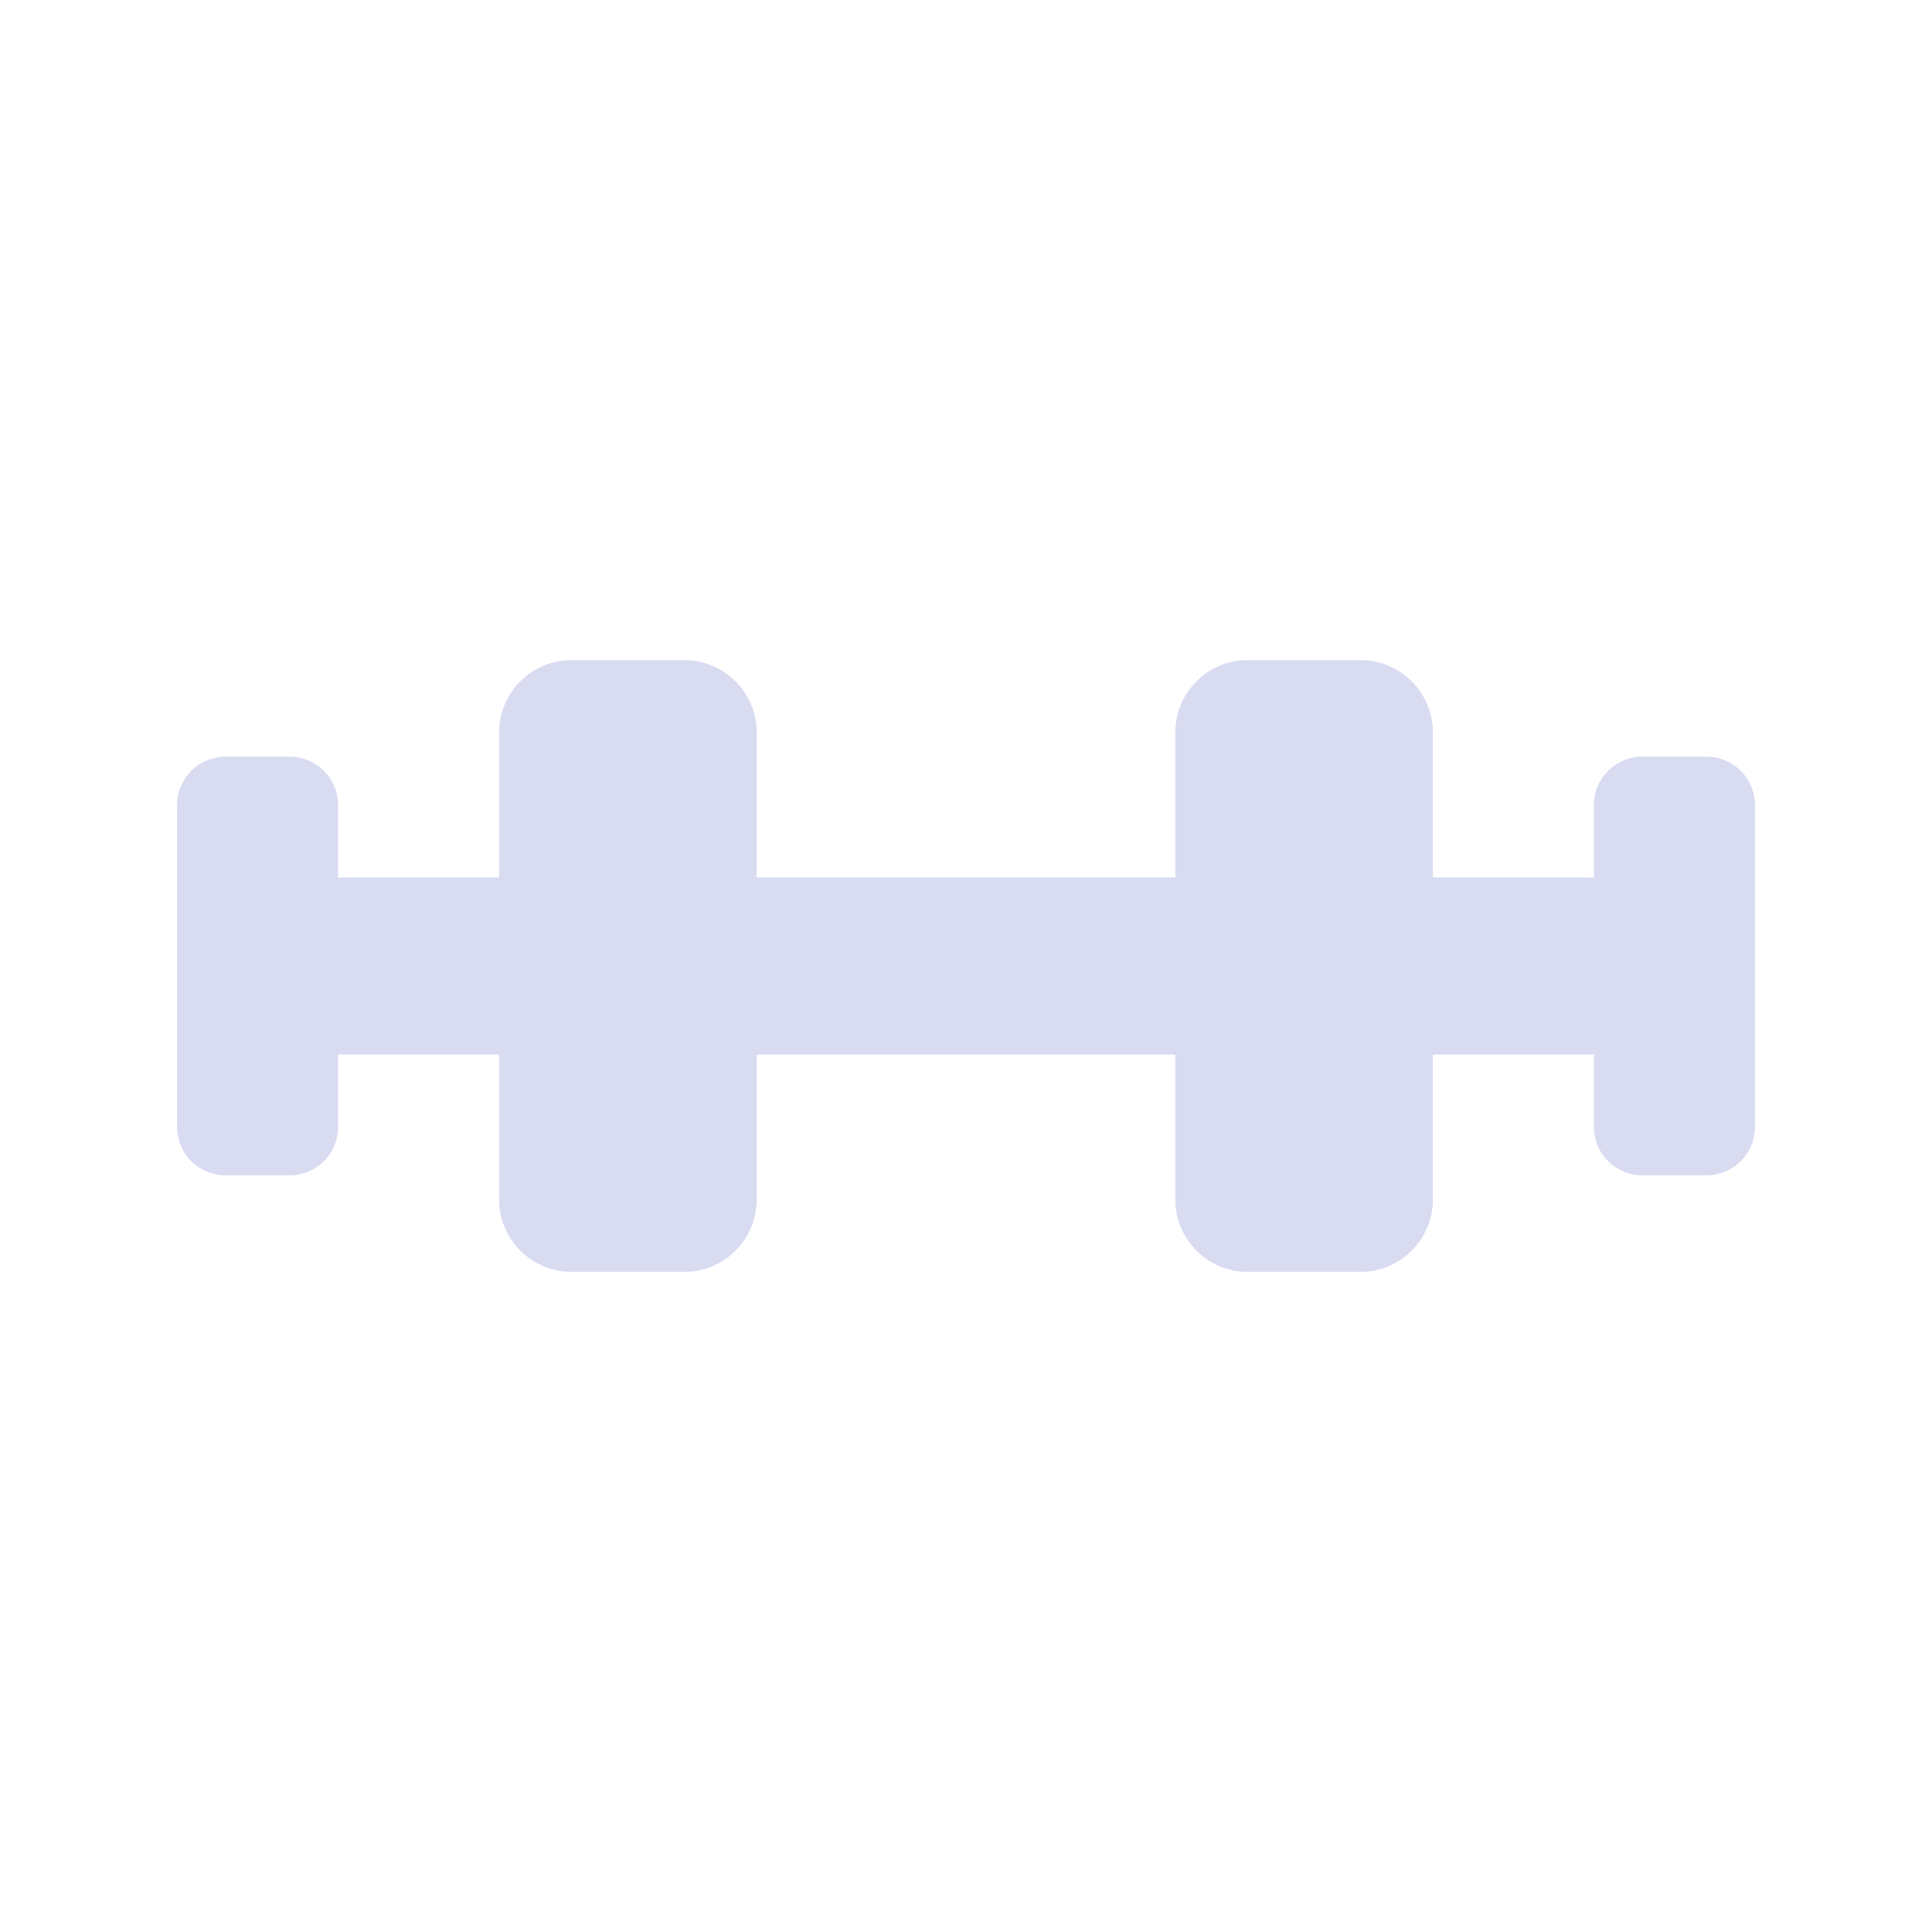
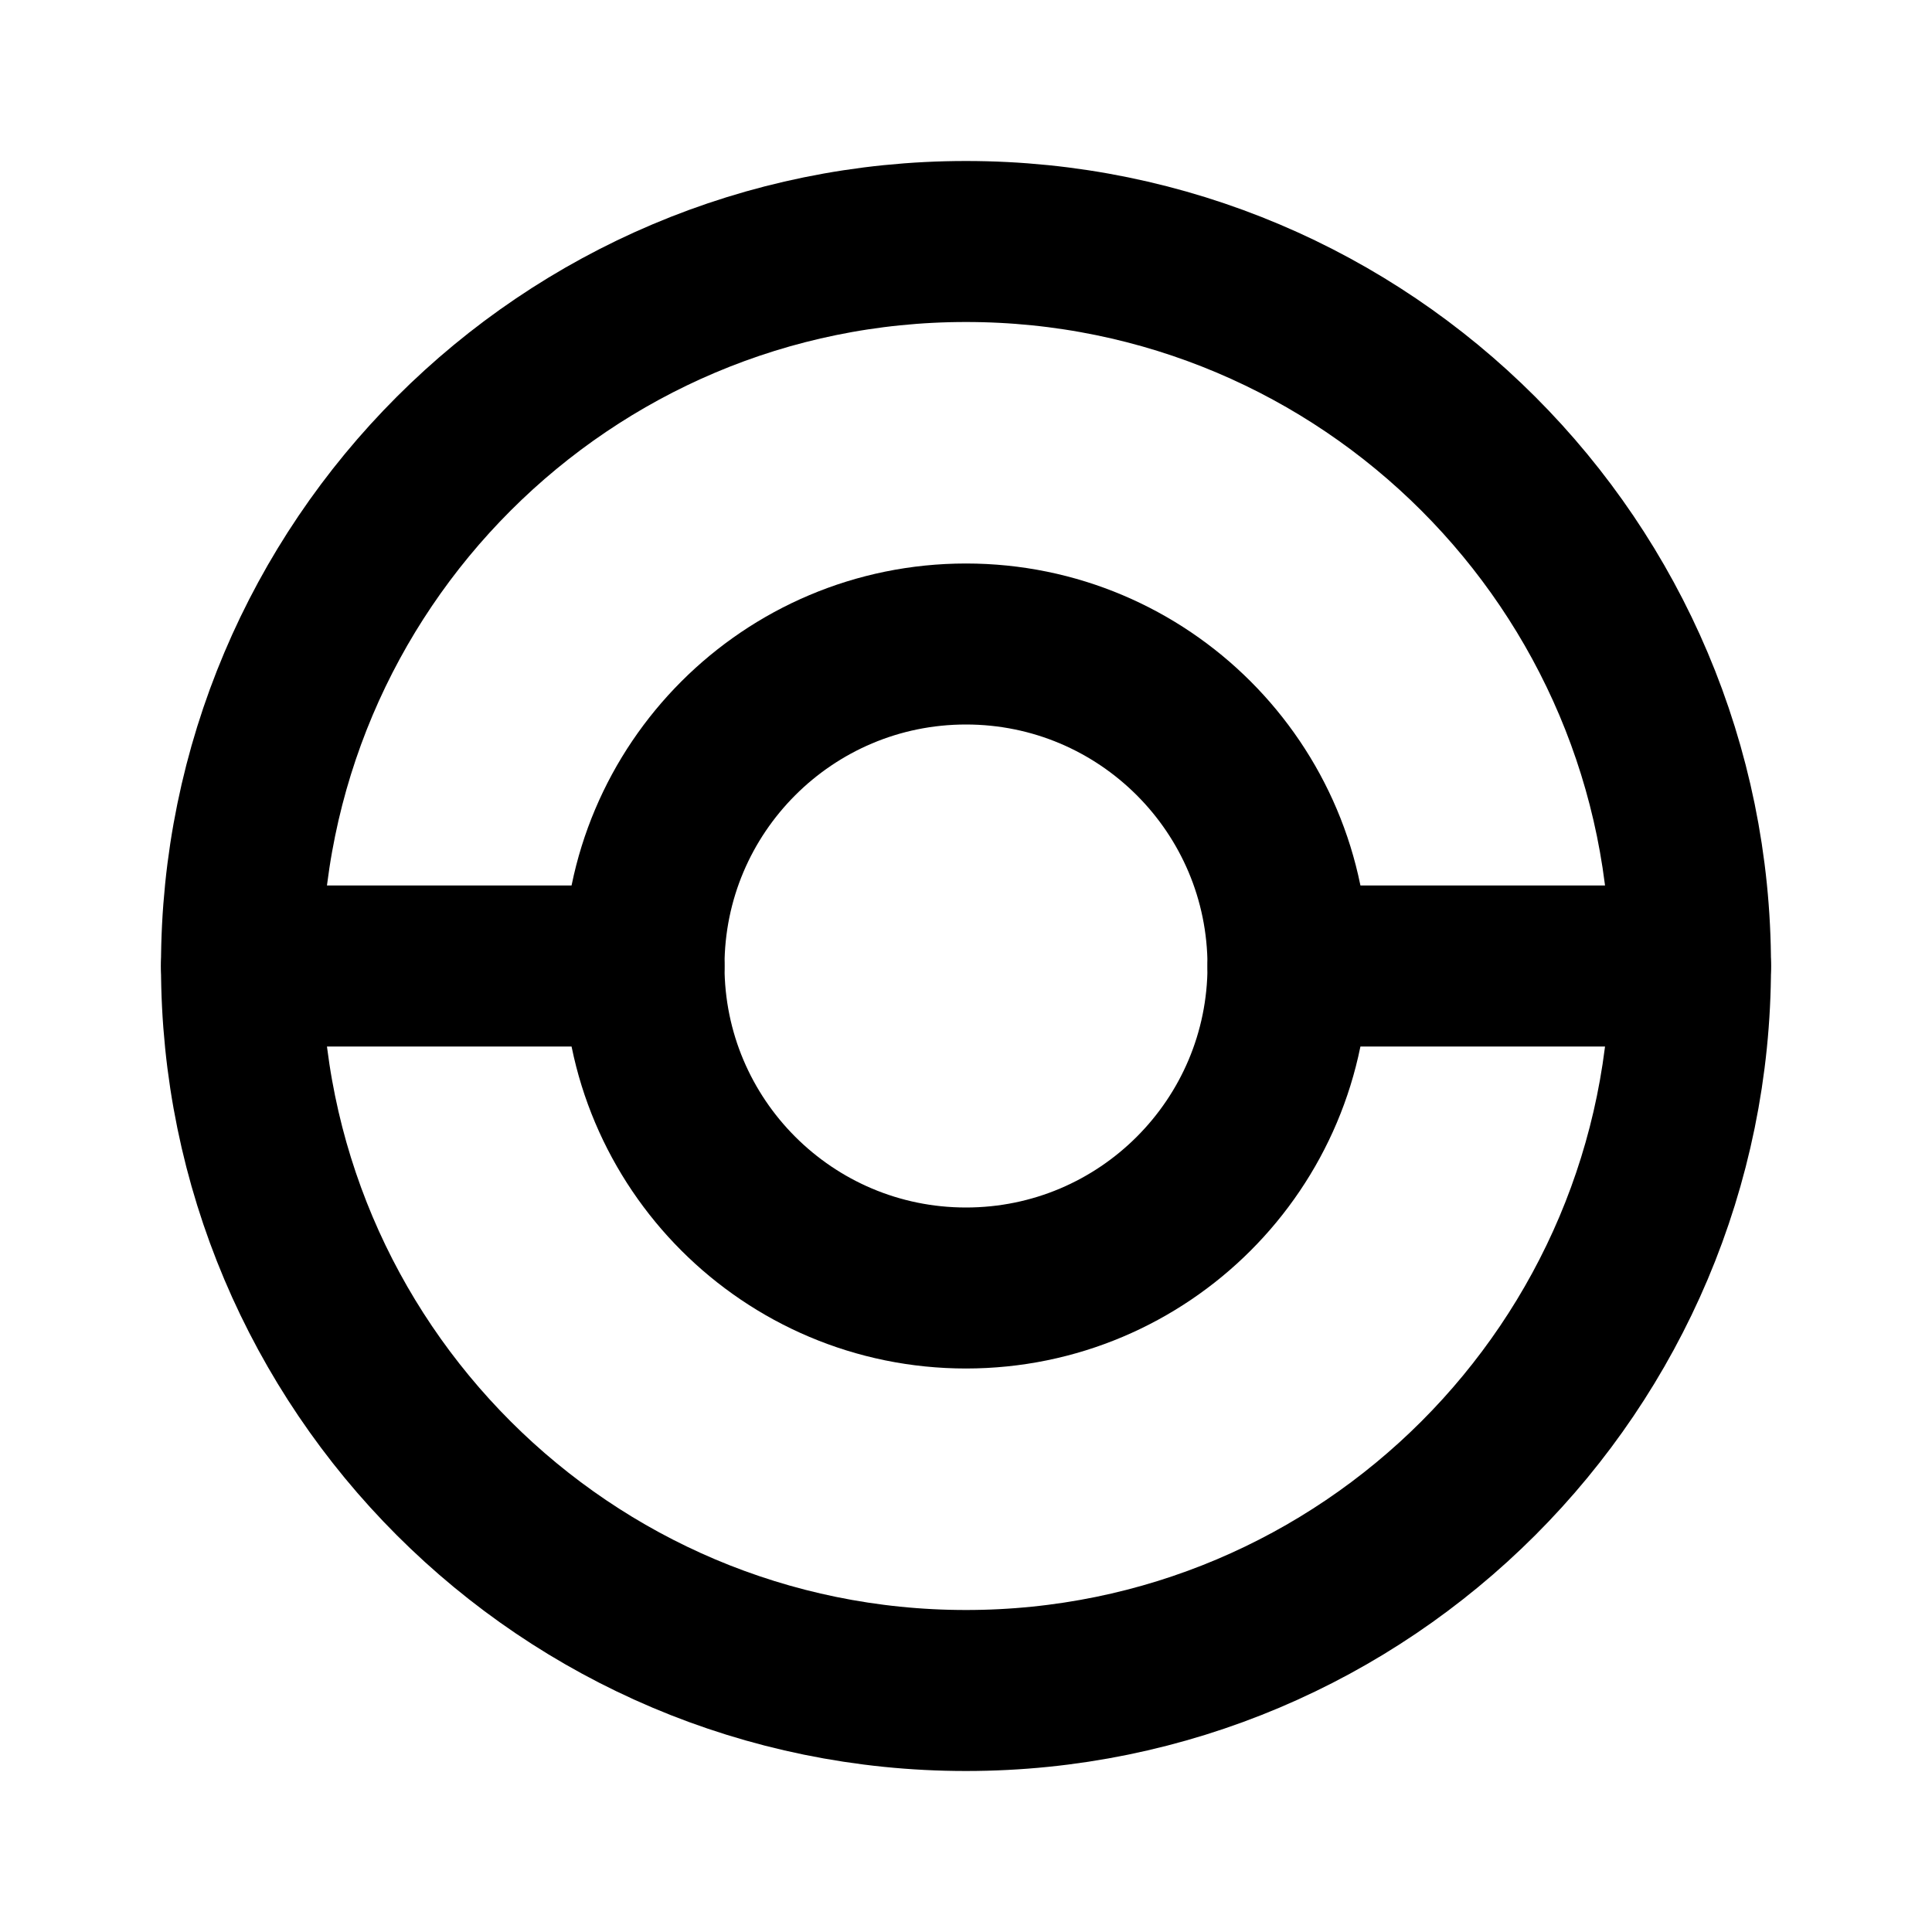
- <svg xmlns="http://www.w3.org/2000/svg" width="64" height="64" viewBox="0 0 24 24" fill="none">
-   <rect x="3.2" y="10.9" width="17.6" height="2.2" rx="1.1" fill="#D9DBF1" />
-   <rect x="6.2" y="8.2" width="3.2" height="7.6" rx="0.9" fill="#D9DBF1" />
-   <rect x="14.6" y="8.2" width="3.2" height="7.6" rx="0.9" fill="#D9DBF1" />
-   <rect x="2.2" y="9.4" width="2" height="5.2" rx="0.6" fill="#D9DBF1" />
-   <rect x="19.8" y="9.4" width="2" height="5.2" rx="0.6" fill="#D9DBF1" />
+ <svg xmlns="http://www.w3.org/2000/svg" width="24" height="24" viewBox="0 0 24 24" fill="none" stroke="currentColor" stroke-width="2" stroke-linecap="round" stroke-linejoin="round">
+   <circle cx="12" cy="12" r="9" />
+   <circle cx="12" cy="12" r="4" />
+   <line x1="3" y1="12" x2="8" y2="12" />
+   <line x1="16" y1="12" x2="21" y2="12" />
</svg>
